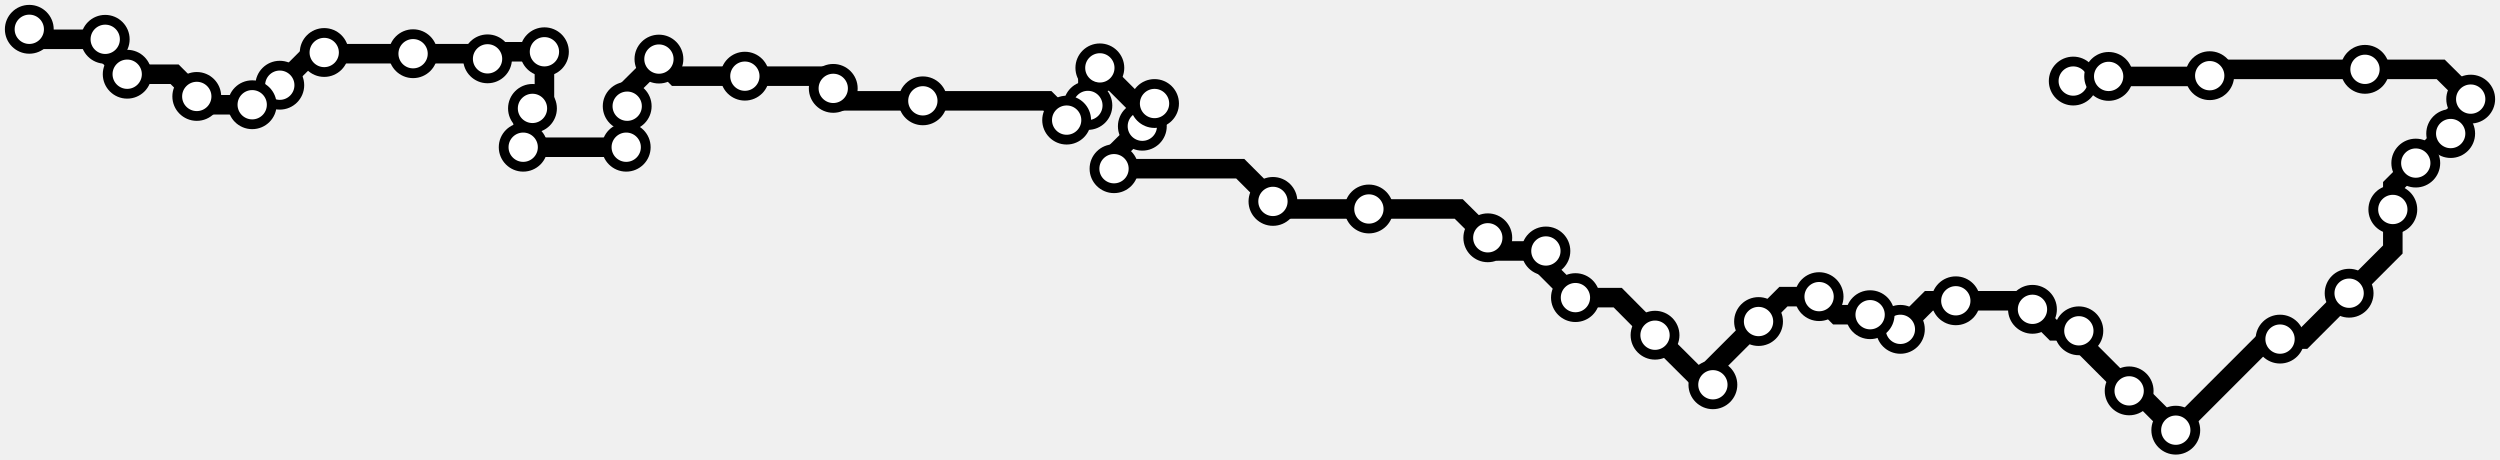
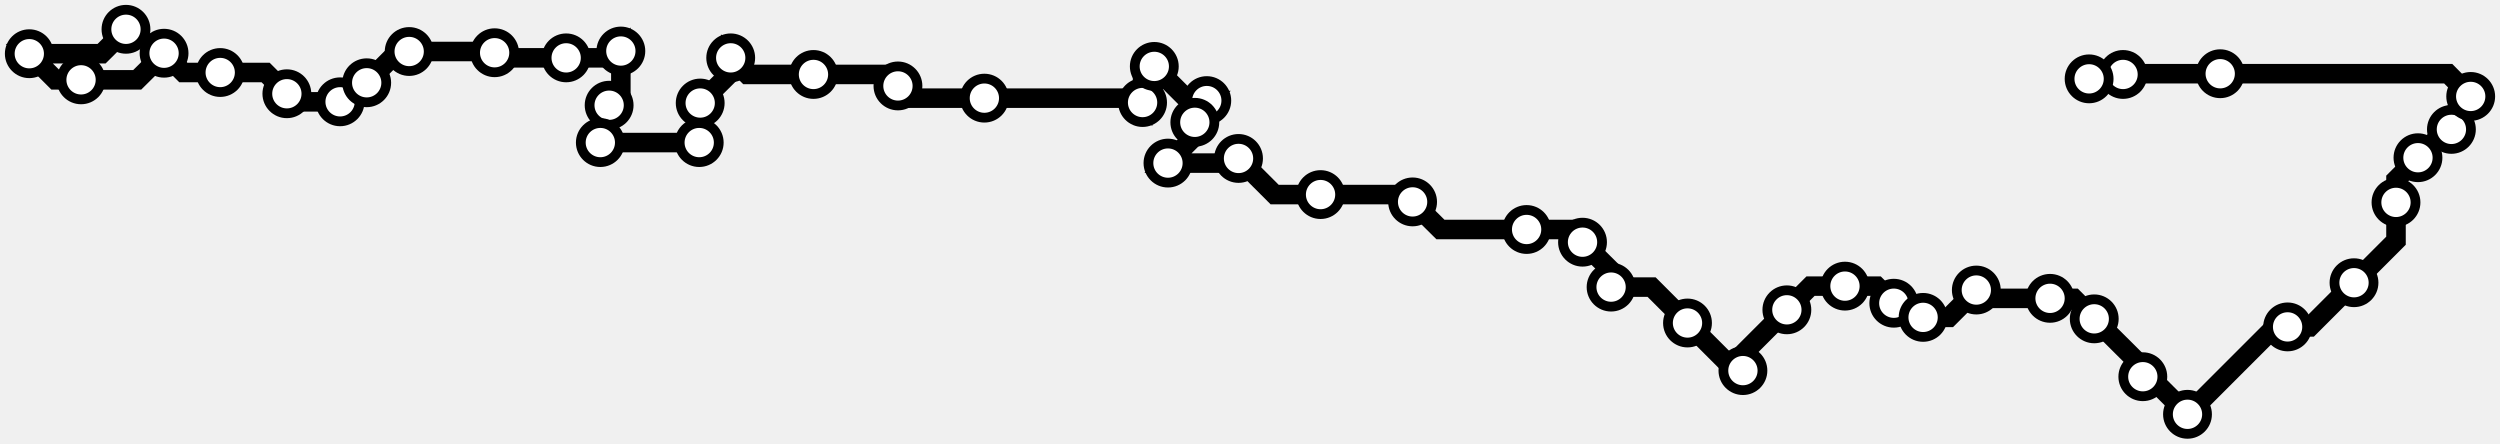
- <svg xmlns="http://www.w3.org/2000/svg" width="1024.0" height="188.2">
-   <path d="M849.223 33.154 L851.1 31.3 L863.7 31.3 L904.8 31.3 L905.1 31.0 L907.8 28.4 L968.7 28.4 L999.7 28.4 L1012.0 40.6 L1003.8 48.8 L1003.8 54.7 L1001.6 54.7 L989.5 66.8 L980.1 76.2 L980.1 85.8 L980.1 102.2 L962.2 120.1 L943.4 138.9 L933.9 138.9 L928.5 138.9 L891.2 176.2 L875.1 160.1 L872.1 160.1 L851.5 139.5 L851.5 135.5 L841.3 135.5 L832.5 126.7 L829.0 123.2 L801.1 123.2 L790.1 123.2 L778.4 134.9 L772.4 128.9 L766.0 128.9 L752.5 128.9 L745.1 121.5 L730.5 121.5 L720.3 131.7 L701.6 150.4 L701.6 157.6 L698.3 157.6 L677.9 137.3 L662.6 121.9 L645.3 121.9 L633.2 109.8 L633.2 102.8 L614.7 102.8 L609.4 97.4 L597.5 85.6 L560.7 85.6 L524.5 85.6 L521.4 82.5 L508.0 69.1 L456.3 69.1 L456.3 63.2 L467.9 51.7 L472.9 46.6 L472.9 42.4 L465.1 42.4 L450.5 27.8 L445.6 32.7 L445.6 43.2 L442.9 43.2 L436.9 49.2 L429.0 41.3 L378.0 41.3 L346.4 41.3 L341.3 36.2 L336.3 31.2 L305.1 31.2 L276.9 31.2 L269.9 24.2 L256.9 37.1 L256.9 43.5 L256.9 59.9 L256.5 60.3 L256.4 60.3 L214.3 60.3 L214.3 48.2 L218.1 44.4 L223.0 39.5 L223.0 21.2 L202.6 21.2 L199.7 24.1 L197.6 22.0 L169.2 22.0 L133.3 22.0 L132.8 21.5 L128.0 21.5 L114.6 34.9 L106.5 42.9 L103.3 42.9 L84.1 42.9 L80.6 39.5 L71.5 30.4 L52.1 30.4 L43.1 21.4 L43.1 16.1 L16.1 16.1 L12.0 12.0 " />
-   <circle cx="849.2" cy="33.2" r="8" />
-   <circle cx="863.7" cy="31.3" r="8" />
-   <circle cx="905.1" cy="31.0" r="8" />
-   <circle cx="968.7" cy="28.4" r="8" />
-   <circle cx="1012.0" cy="40.6" r="8" />
-   <circle cx="1003.8" cy="54.7" r="8" />
-   <circle cx="989.5" cy="66.8" r="8" />
-   <circle cx="980.1" cy="85.8" r="8" />
-   <circle cx="962.2" cy="120.1" r="8" />
-   <circle cx="933.9" cy="138.9" r="8" />
-   <circle cx="891.2" cy="176.2" r="8" />
-   <circle cx="872.1" cy="160.1" r="8" />
-   <circle cx="851.5" cy="135.5" r="8" />
-   <circle cx="832.5" cy="126.7" r="8" />
-   <circle cx="801.1" cy="123.2" r="8" />
-   <circle cx="778.4" cy="134.9" r="8" />
-   <circle cx="766.0" cy="128.9" r="8" />
-   <circle cx="745.1" cy="121.5" r="8" />
-   <circle cx="720.3" cy="131.7" r="8" />
-   <circle cx="701.6" cy="157.6" r="8" />
-   <circle cx="677.9" cy="137.3" r="8" />
-   <circle cx="645.3" cy="121.9" r="8" />
-   <circle cx="633.2" cy="102.8" r="8" />
-   <circle cx="609.4" cy="97.4" r="8" />
-   <circle cx="560.7" cy="85.6" r="8" />
-   <circle cx="521.4" cy="82.5" r="8" />
-   <circle cx="456.3" cy="69.1" r="8" />
-   <circle cx="467.9" cy="51.7" r="8" />
-   <circle cx="472.9" cy="42.4" r="8" />
-   <circle cx="450.5" cy="27.8" r="8" />
-   <circle cx="445.6" cy="43.2" r="8" />
-   <circle cx="436.9" cy="49.2" r="8" />
-   <circle cx="378.0" cy="41.3" r="8" />
-   <circle cx="341.3" cy="36.2" r="8" />
-   <circle cx="305.1" cy="31.2" r="8" />
-   <circle cx="269.9" cy="24.2" r="8" />
-   <circle cx="256.9" cy="43.5" r="8" />
-   <circle cx="256.5" cy="60.3" r="8" />
-   <circle cx="214.3" cy="60.3" r="8" />
-   <circle cx="218.1" cy="44.4" r="8" />
-   <circle cx="223.0" cy="21.2" r="8" />
-   <circle cx="199.7" cy="24.1" r="8" />
-   <circle cx="169.2" cy="22.0" r="8" />
-   <circle cx="132.8" cy="21.5" r="8" />
-   <circle cx="114.6" cy="34.9" r="8" />
-   <circle cx="103.3" cy="42.9" r="8" />
-   <circle cx="80.6" cy="39.5" r="8" />
-   <circle cx="52.1" cy="30.4" r="8" />
-   <circle cx="43.1" cy="16.1" r="8" />
-   <circle cx="12.0" cy="12.0" r="8" />
+ <svg xmlns="http://www.w3.org/2000/svg" width="1024.0" height="181.7">
+   <path d="M51.639 12.0 L41.6 22.0 L12.0 22.0 L22.7 32.7 L33.2 32.7 L56.2 32.7 L67.2 21.8 L75.1 29.7 L90.2 29.7 L108.8 29.7 L117.5 38.4 L120.8 41.7 L139.3 41.7 L142.4 41.7 L150.2 33.9 L163.0 21.1 L167.6 21.1 L202.1 21.1 L202.6 21.6 L204.6 23.7 L231.9 23.7 L251.5 23.7 L254.3 20.9 L254.3 38.4 L249.5 43.1 L245.9 46.8 L245.9 58.4 L286.4 58.4 L286.4 58.4 L286.4 42.6 L286.8 42.2 L299.3 29.8 L299.3 23.7 L306.1 30.5 L333.2 30.5 L363.1 30.5 L367.8 35.2 L372.8 40.2 L403.2 40.2 L466.2 40.2 L468.0 42.0 L468.0 31.9 L472.8 27.2 L486.8 41.2 L494.3 41.2 L489.4 46.0 L489.4 50.1 L489.4 55.8 L478.4 66.8 L505.4 66.8 L507.3 64.9 L522.1 79.7 L540.9 79.7 L575.6 79.7 L578.6 82.7 L590.0 94.0 L625.3 94.0 L643.1 94.0 L648.2 99.2 L659.9 110.8 L659.9 117.6 L676.5 117.6 L691.2 132.3 L710.7 151.8 L713.9 151.8 L713.9 144.9 L731.9 126.9 L741.6 117.2 L755.7 117.2 L768.7 117.2 L775.7 124.2 L781.5 130.0 L787.7 130.0 L798.3 130.0 L809.5 118.8 L812.9 122.2 L839.7 122.2 L849.4 122.2 L857.8 130.6 L877.7 150.4 L877.7 154.3 L880.6 154.3 L896.0 169.7 L931.8 133.9 L937.0 133.9 L946.1 133.9 L964.2 115.8 L981.4 98.6 L981.4 82.9 L981.4 73.6 L990.4 64.6 L1002.0 53.0 L1004.1 53.0 L1004.1 47.3 L1012.0 39.5 L1002.8 30.2 L909.4 30.2 L869.9 30.2 L869.6 30.5 L867.8 32.3 L855.7 32.3 " />
+   <circle cx="51.6" cy="12.0" r="8" />
+   <circle cx="12.0" cy="22.0" r="8" />
+   <circle cx="33.2" cy="32.7" r="8" />
+   <circle cx="67.2" cy="21.8" r="8" />
+   <circle cx="90.2" cy="29.7" r="8" />
+   <circle cx="117.5" cy="38.4" r="8" />
+   <circle cx="139.3" cy="41.7" r="8" />
+   <circle cx="150.2" cy="33.9" r="8" />
+   <circle cx="167.6" cy="21.1" r="8" />
+   <circle cx="202.6" cy="21.6" r="8" />
+   <circle cx="231.9" cy="23.7" r="8" />
+   <circle cx="254.3" cy="20.9" r="8" />
+   <circle cx="249.5" cy="43.1" r="8" />
+   <circle cx="245.9" cy="58.4" r="8" />
+   <circle cx="286.4" cy="58.4" r="8" />
+   <circle cx="286.8" cy="42.2" r="8" />
+   <circle cx="299.3" cy="23.7" r="8" />
+   <circle cx="333.2" cy="30.5" r="8" />
+   <circle cx="367.8" cy="35.2" r="8" />
+   <circle cx="403.2" cy="40.2" r="8" />
+   <circle cx="468.0" cy="42.0" r="8" />
+   <circle cx="472.8" cy="27.2" r="8" />
+   <circle cx="494.3" cy="41.2" r="8" />
+   <circle cx="489.4" cy="50.1" r="8" />
+   <circle cx="478.4" cy="66.8" r="8" />
+   <circle cx="507.3" cy="64.9" r="8" />
+   <circle cx="540.9" cy="79.7" r="8" />
+   <circle cx="578.6" cy="82.7" r="8" />
+   <circle cx="625.3" cy="94.0" r="8" />
+   <circle cx="648.2" cy="99.2" r="8" />
+   <circle cx="659.9" cy="117.6" r="8" />
+   <circle cx="691.2" cy="132.3" r="8" />
+   <circle cx="713.9" cy="151.8" r="8" />
+   <circle cx="731.9" cy="126.9" r="8" />
+   <circle cx="755.7" cy="117.2" r="8" />
+   <circle cx="775.7" cy="124.2" r="8" />
+   <circle cx="787.7" cy="130.0" r="8" />
+   <circle cx="809.5" cy="118.8" r="8" />
+   <circle cx="839.7" cy="122.2" r="8" />
+   <circle cx="857.8" cy="130.6" r="8" />
+   <circle cx="877.7" cy="154.3" r="8" />
+   <circle cx="896.0" cy="169.7" r="8" />
+   <circle cx="937.0" cy="133.9" r="8" />
+   <circle cx="964.2" cy="115.8" r="8" />
+   <circle cx="981.4" cy="82.9" r="8" />
+   <circle cx="990.4" cy="64.6" r="8" />
+   <circle cx="1004.1" cy="53.0" r="8" />
+   <circle cx="1012.0" cy="39.5" r="8" />
+   <circle cx="909.4" cy="30.2" r="8" />
+   <circle cx="869.6" cy="30.5" r="8" />
+   <circle cx="855.7" cy="32.3" r="8" />
  <style>
circle {
fill: white;
stroke: #000000;
stroke-width: 4;
}
path {
fill: none;
stroke: #000000;
stroke-width: 8;
}</style>
</svg>
